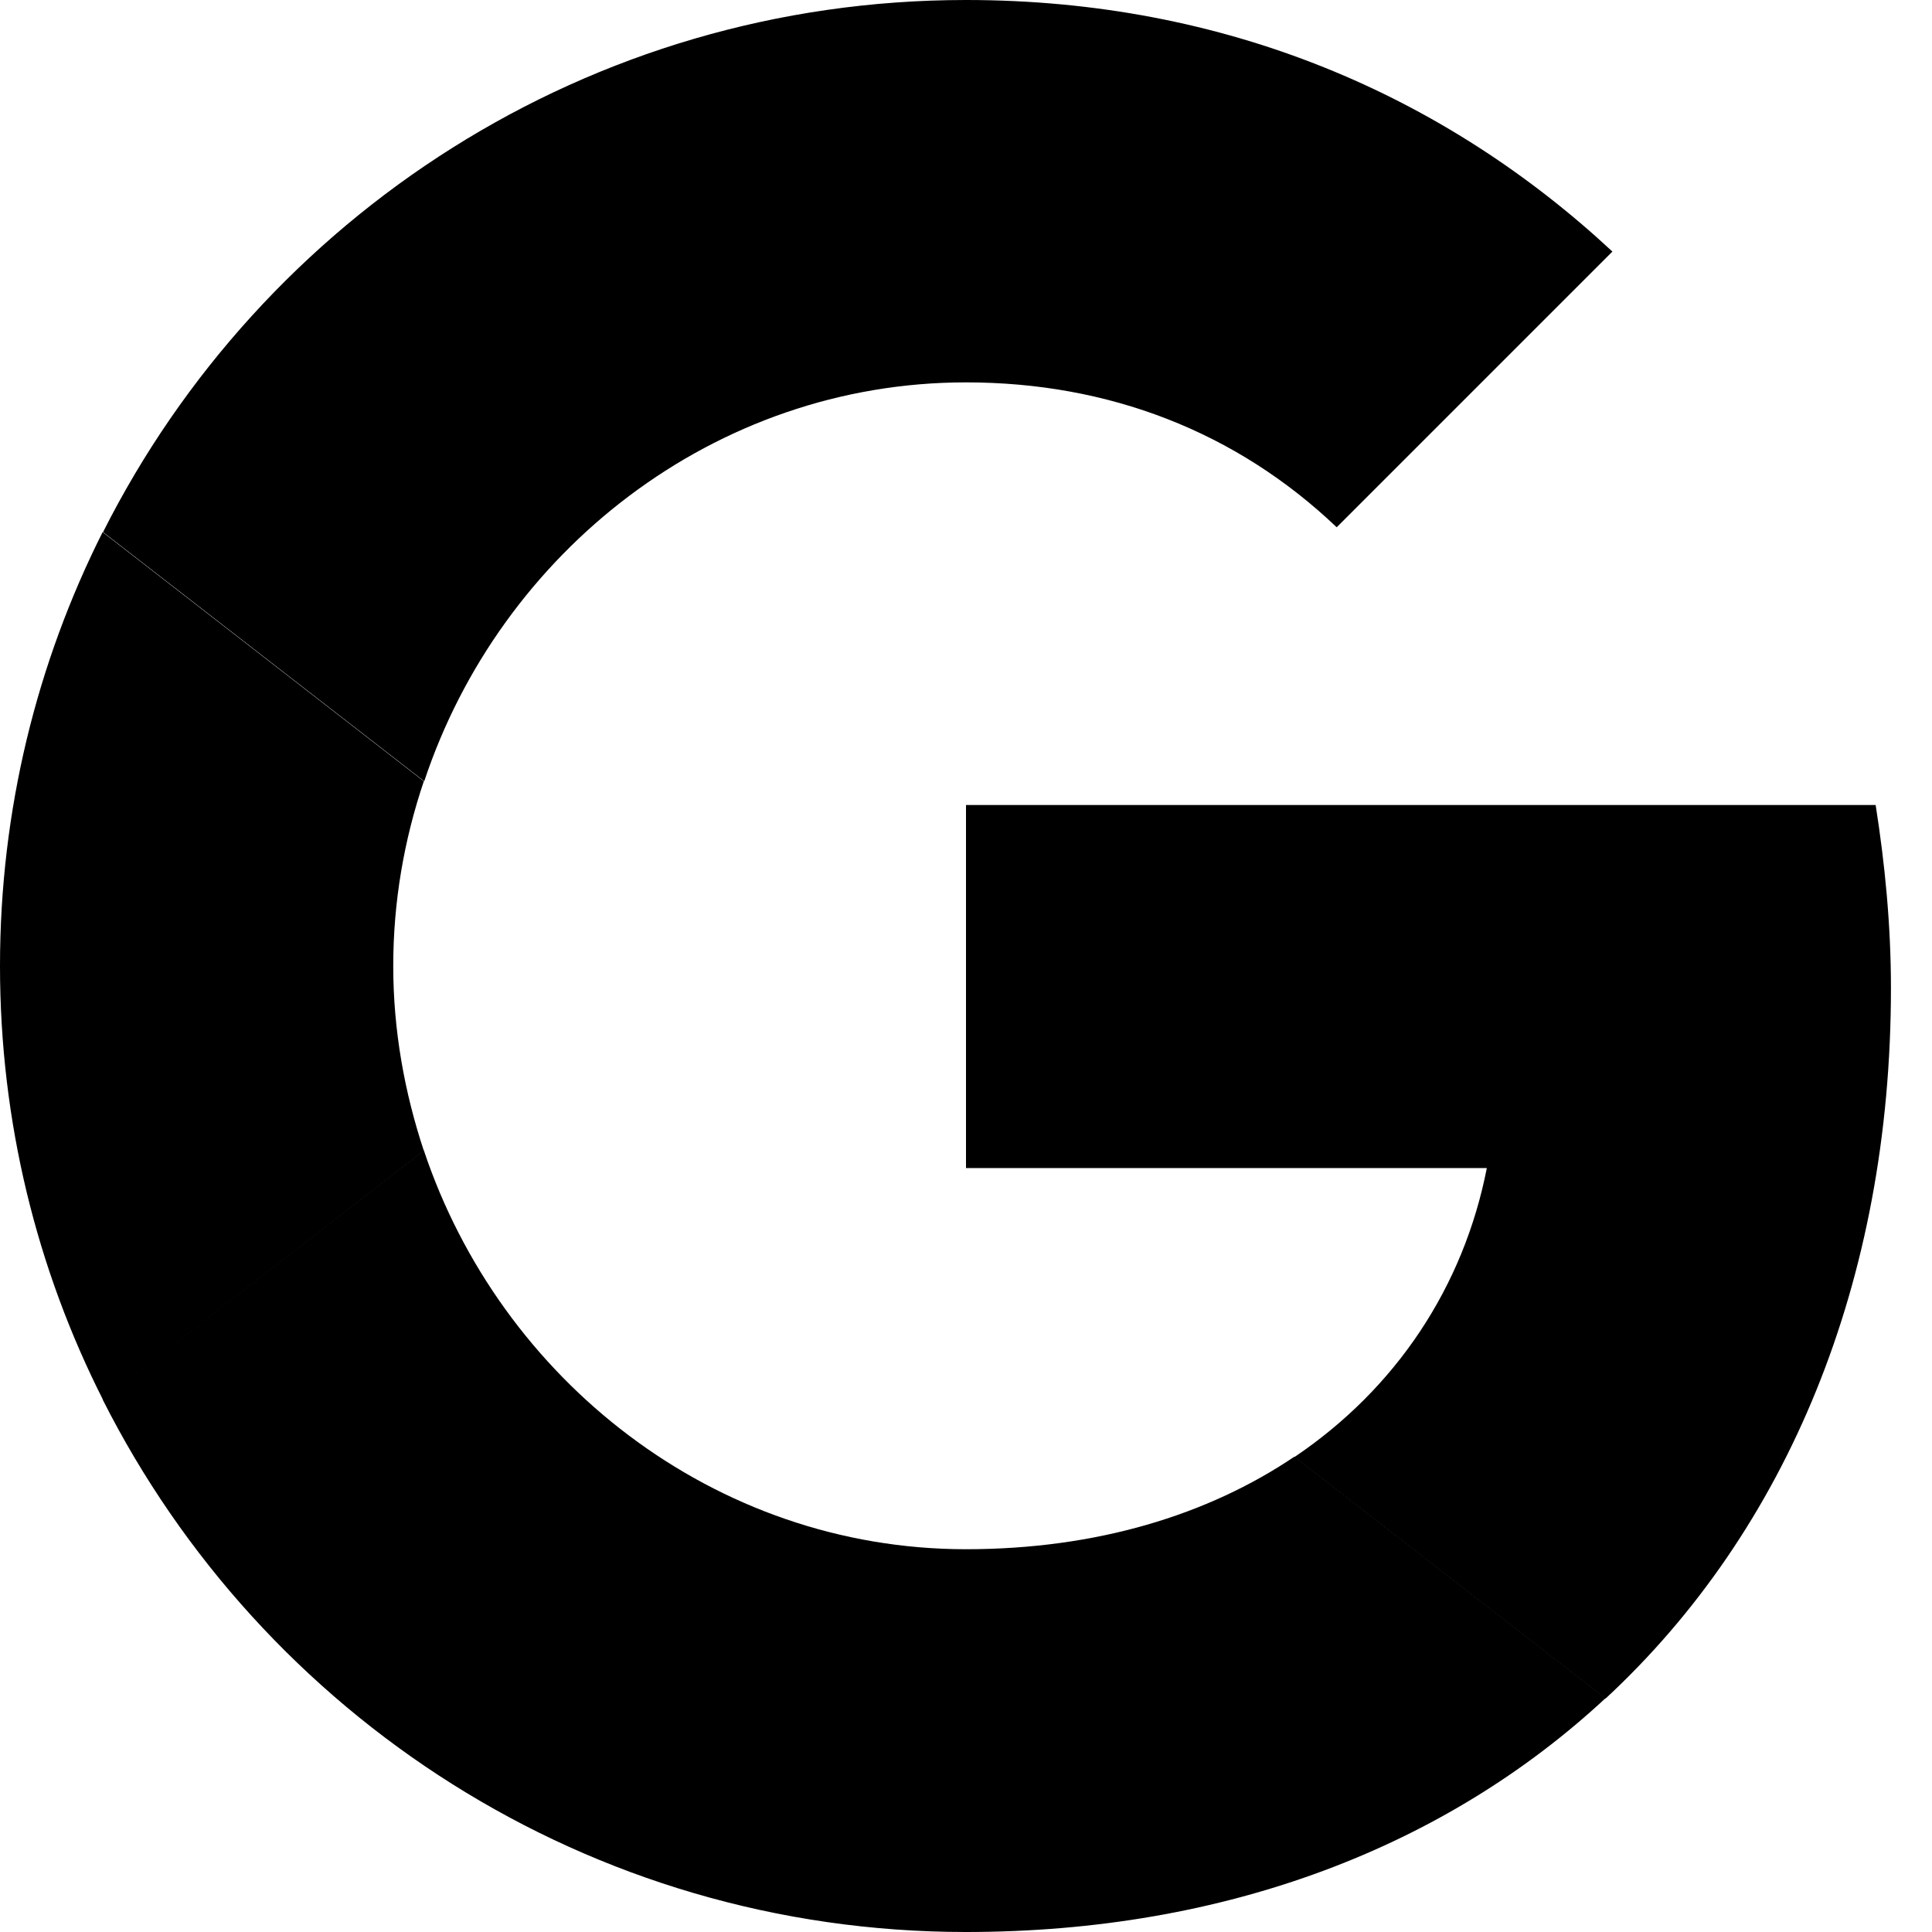
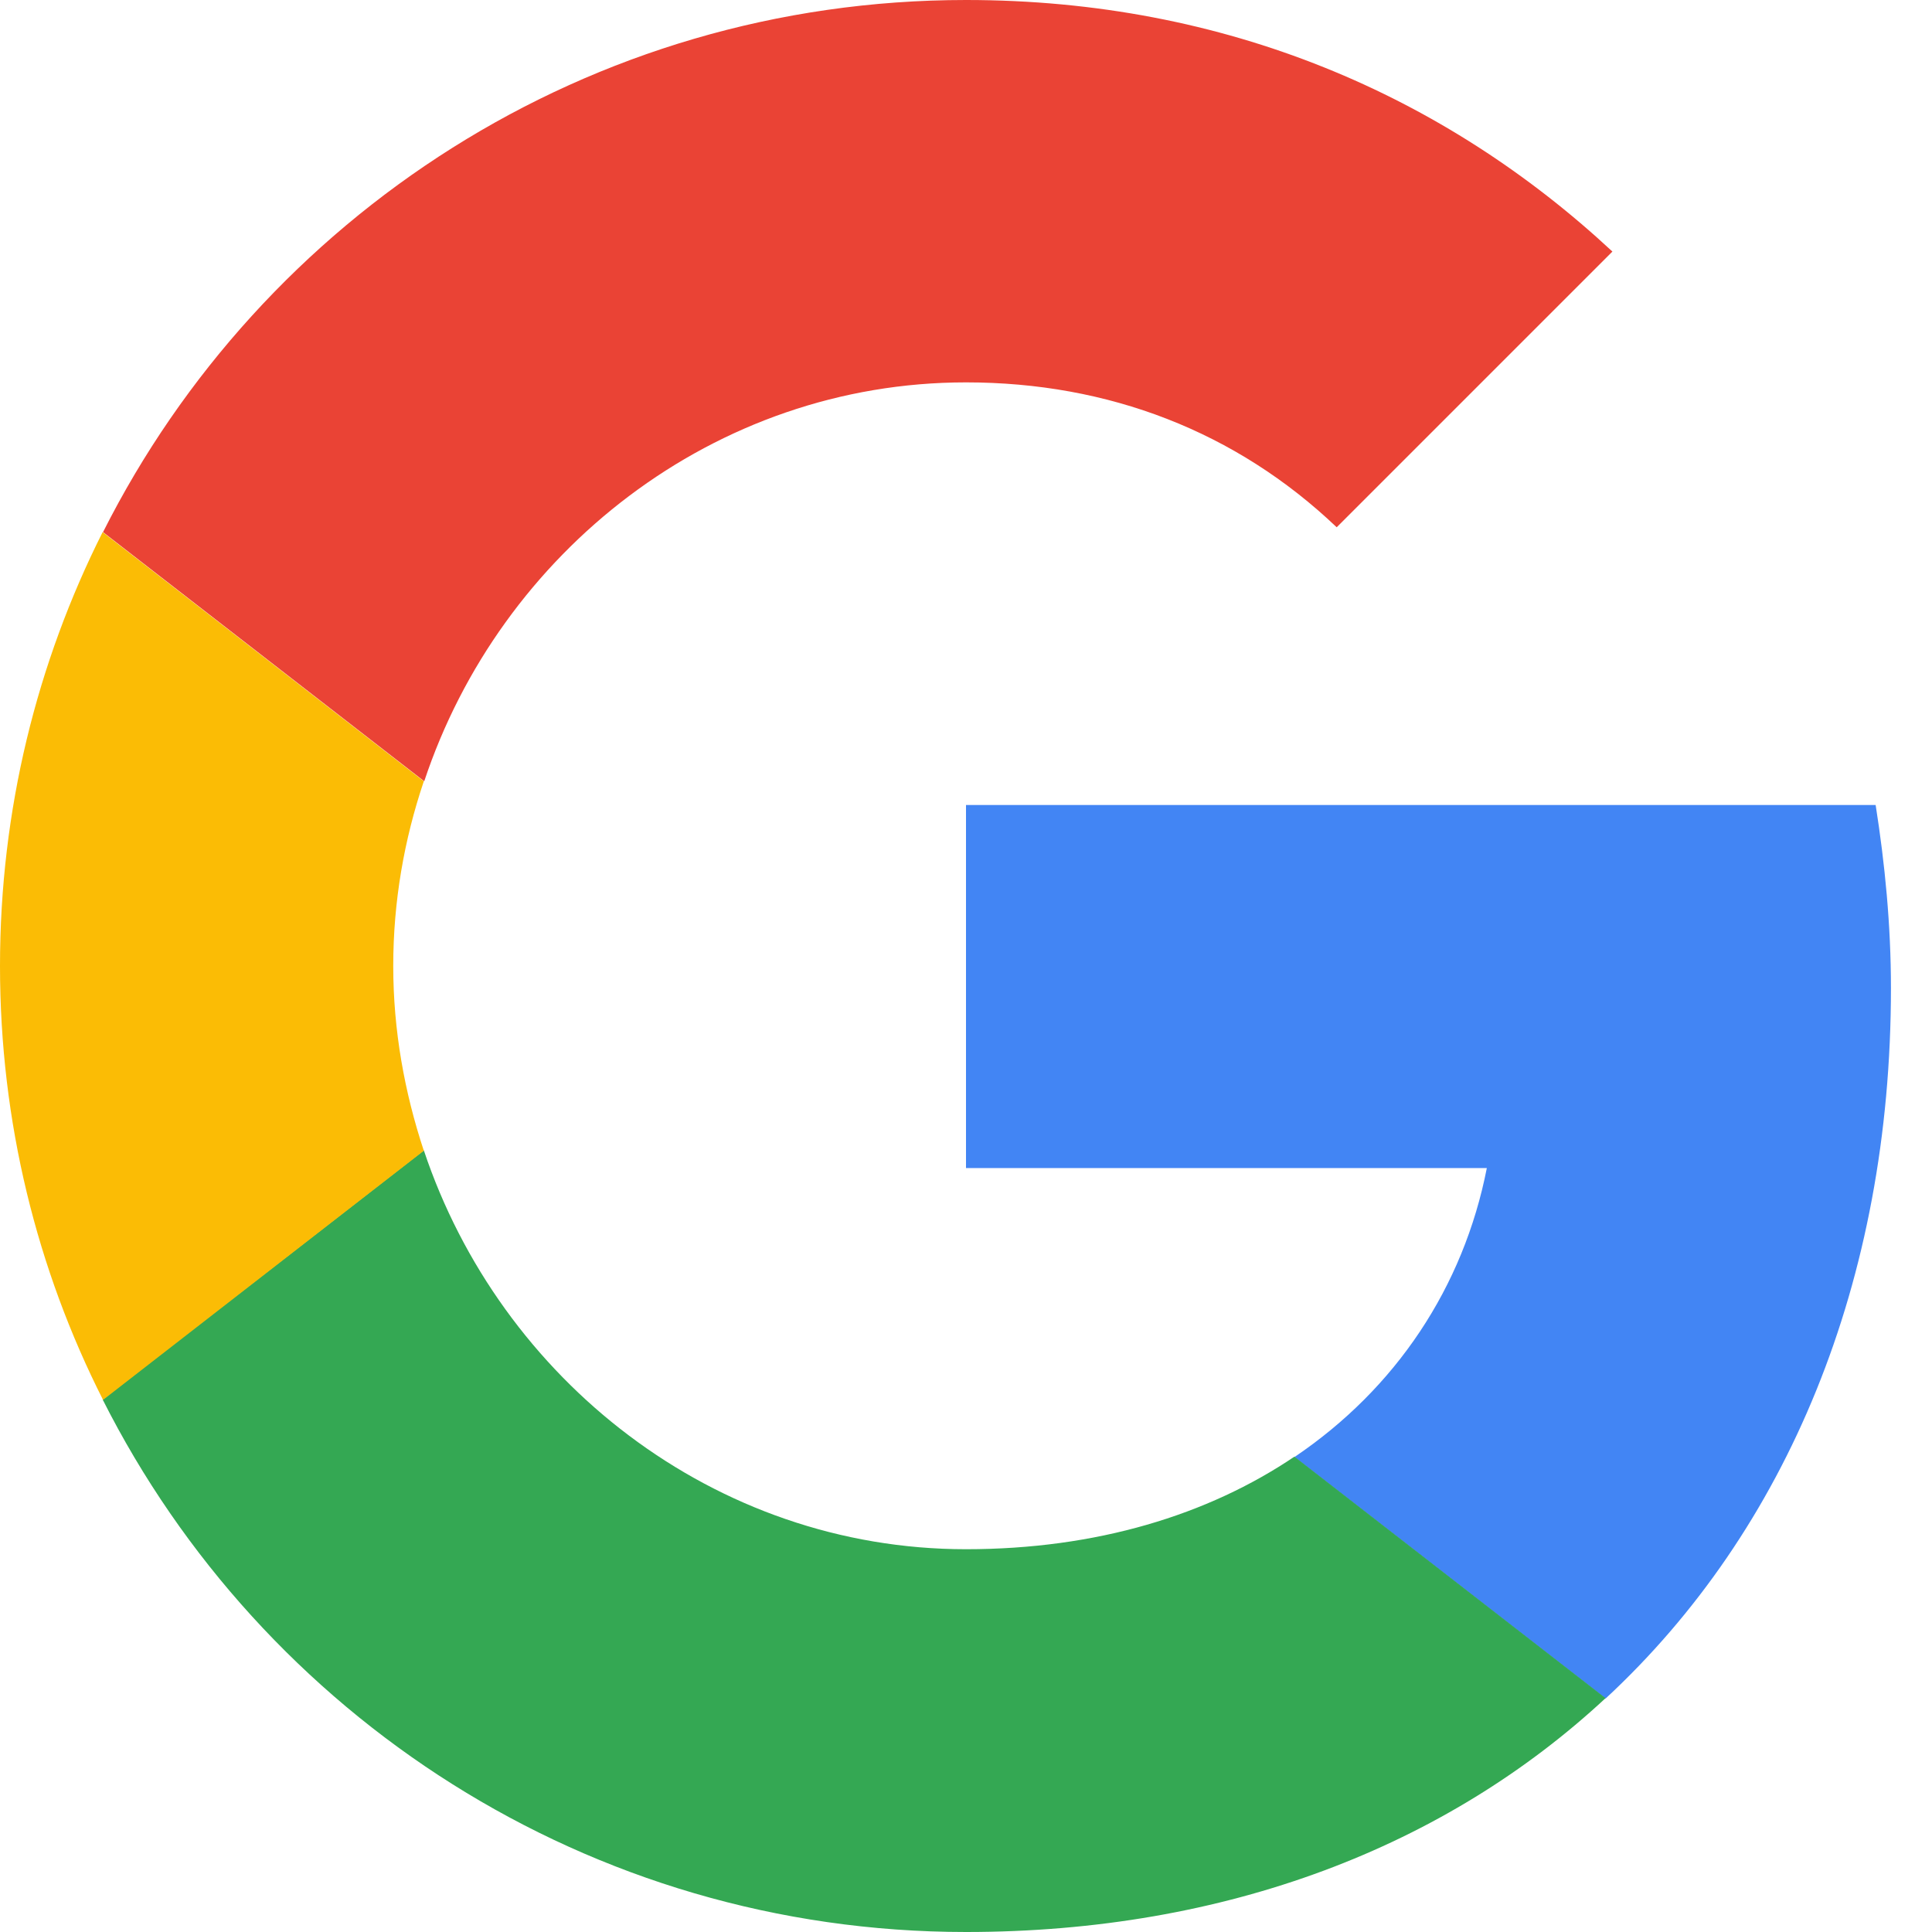
<svg xmlns="http://www.w3.org/2000/svg" viewBox="0 0 48 48" width="48" height="48">
-   <path fill="currentColor" d="M24 9.5c3.54 0 6.71 1.22 9.21 3.6l6.85-6.85C35.9 2.38 30.47 0 24 0 14.62 0 6.51 5.38 2.56 13.22l7.98 6.19C12.43 13.72 17.74 9.5 24 9.5z" />
-   <path fill="currentColor" d="M46.98 24.55c0-1.57-.15-3.09-.38-4.55H24v9.02h12.94c-.58 2.96-2.26 5.48-4.78 7.18l7.73 6c4.51-4.18 7.09-10.36 7.09-17.65z" />
-   <path fill="currentColor" d="M10.53 28.59c-.48-1.45-.76-2.99-.76-4.59s.27-3.14.76-4.59l-7.98-6.19C.92 16.46 0 20.12 0 24c0 3.88.92 7.54 2.56 10.78l7.97-6.19z" />
-   <path fill="currentColor" d="M24 48c6.48 0 11.93-2.13 15.89-5.81l-7.73-6c-2.15 1.45-4.92 2.3-8.16 2.3-6.26 0-11.57-4.22-13.47-9.91l-7.98 6.19C6.51 42.62 14.62 48 24 48z" />
-   <path fill="currentColor" d="M0 0h48v48H0z" fill-opacity="0" />
+   <path fill="#4285F4" d="M46.98 24.55c0-1.57-.15-3.09-.38-4.55H24v9.02h12.94c-.58 2.96-2.26 5.48-4.78 7.18l7.73 6c4.51-4.18 7.09-10.36 7.09-17.65z" />
+   <path fill="#34A853" d="M24 48c6.48 0 11.93-2.13 15.89-5.81l-7.73-6c-2.15 1.45-4.92 2.3-8.16 2.3-6.26 0-11.57-4.22-13.47-9.91l-7.98 6.19C6.51 42.62 14.62 48 24 48z" />
+   <path fill="#FBBC05" d="M10.53 28.59c-.48-1.45-.76-2.99-.76-4.59s.27-3.14.76-4.59l-7.98-6.19C.92 16.46 0 20.12 0 24c0 3.88.92 7.54 2.56 10.78l7.97-6.19z" />
+   <path fill="#EA4335" d="M24 9.5c3.54 0 6.71 1.22 9.21 3.6l6.85-6.85C35.9 2.38 30.47 0 24 0 14.62 0 6.51 5.38 2.56 13.22l7.98 6.19C12.43 13.72 17.74 9.5 24 9.5z" />
</svg>
